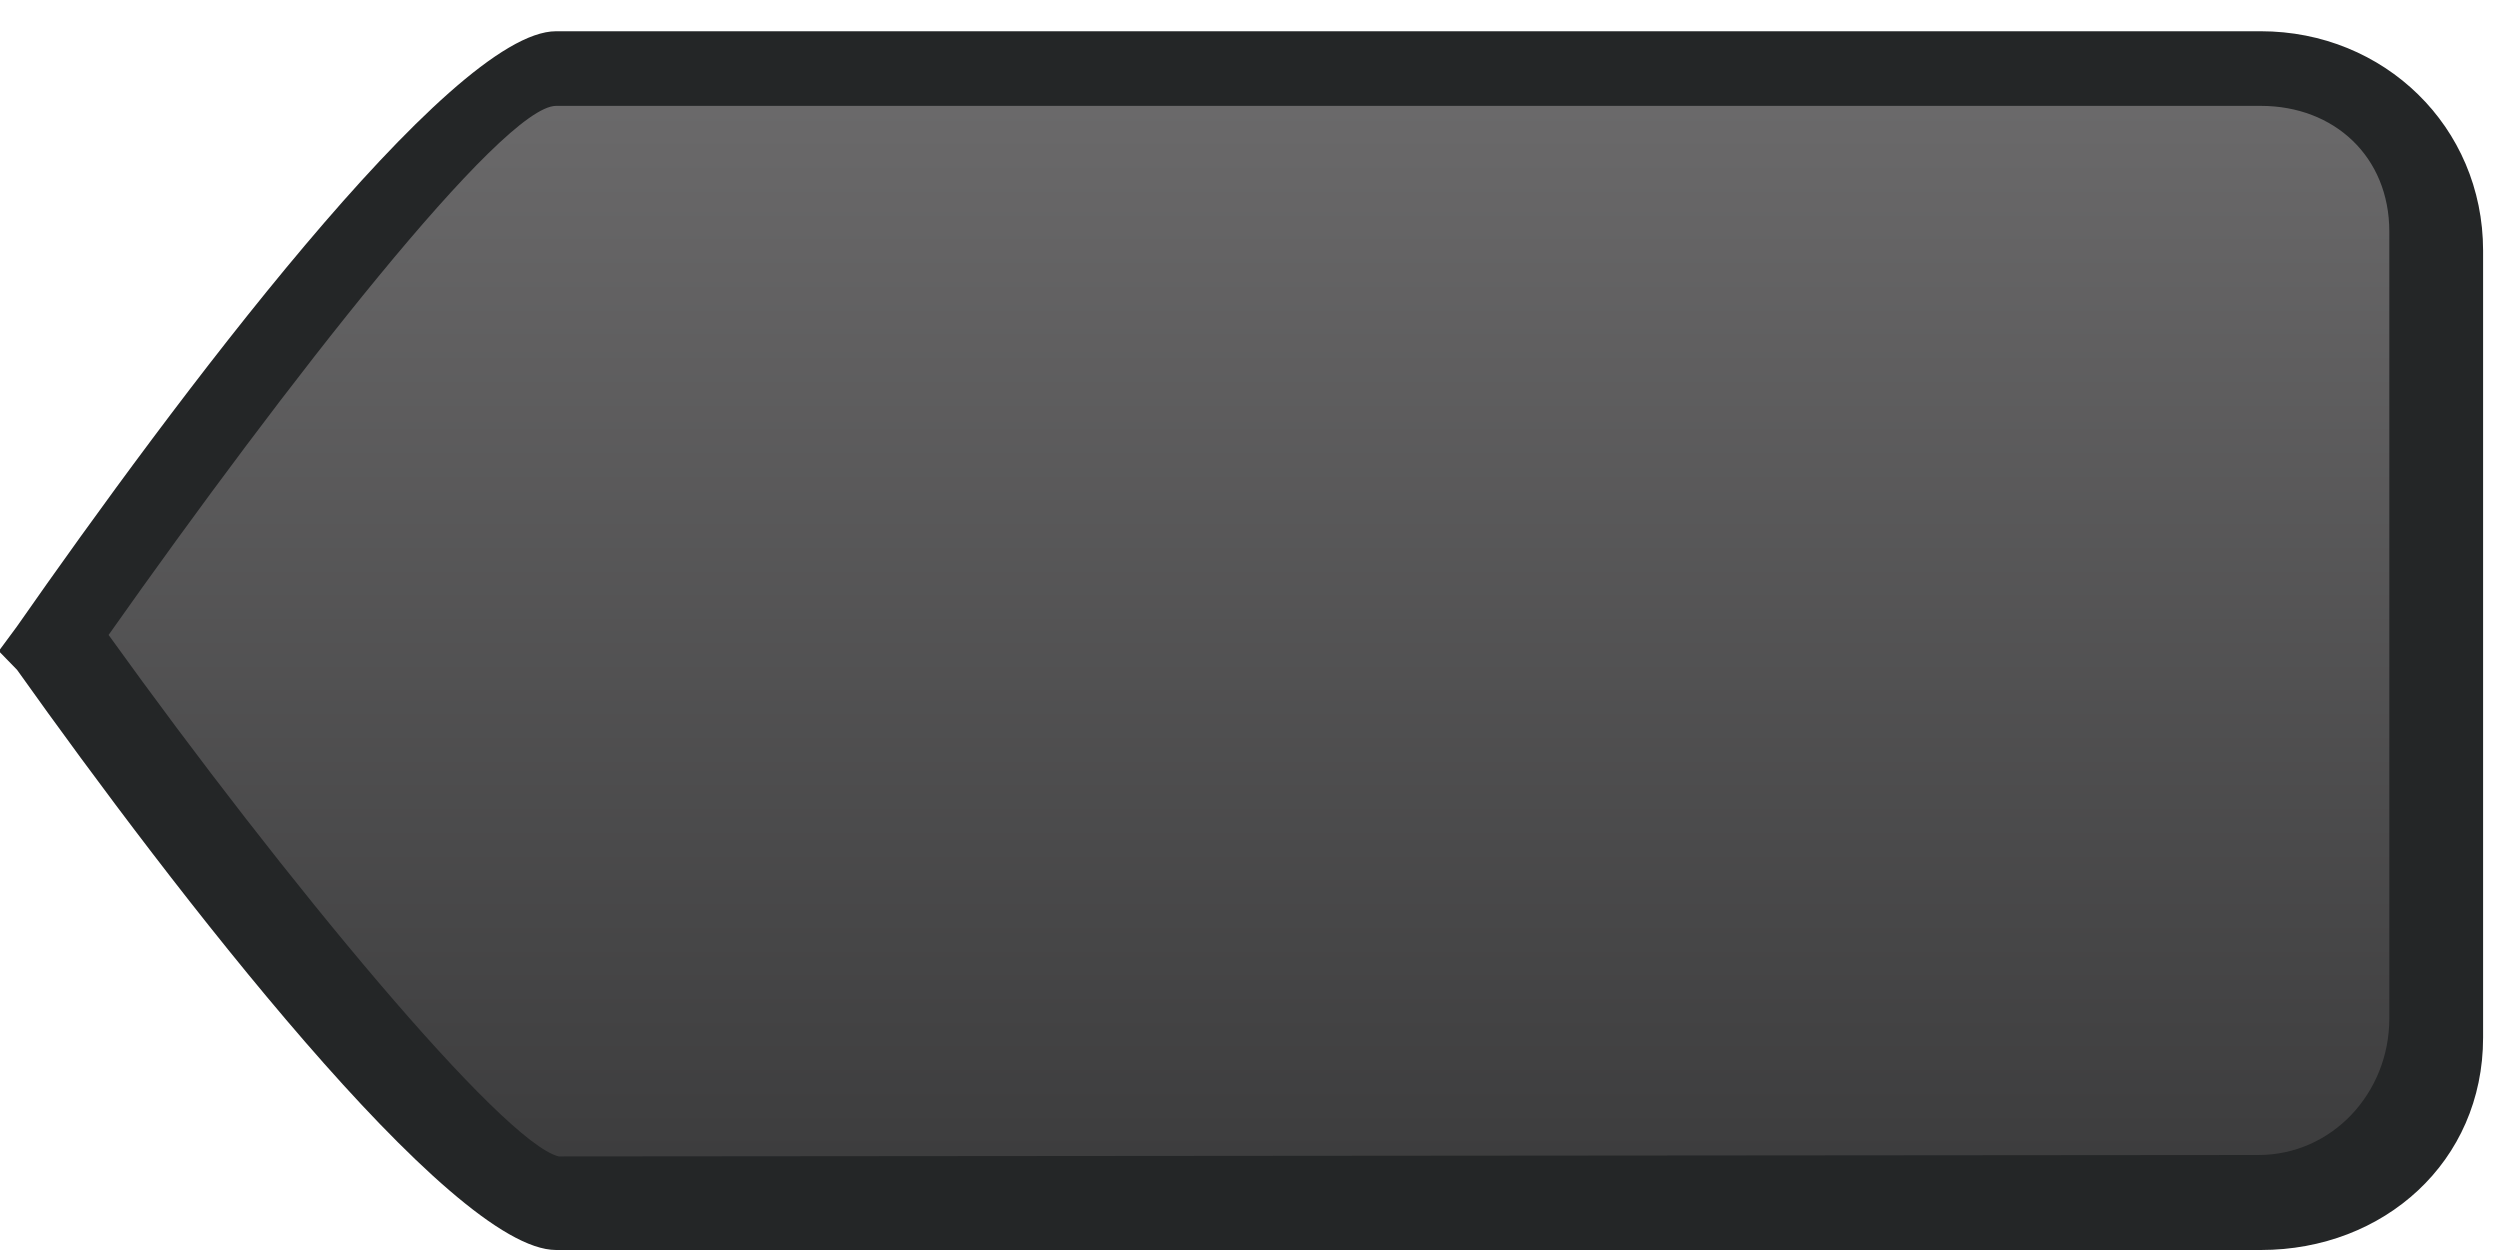
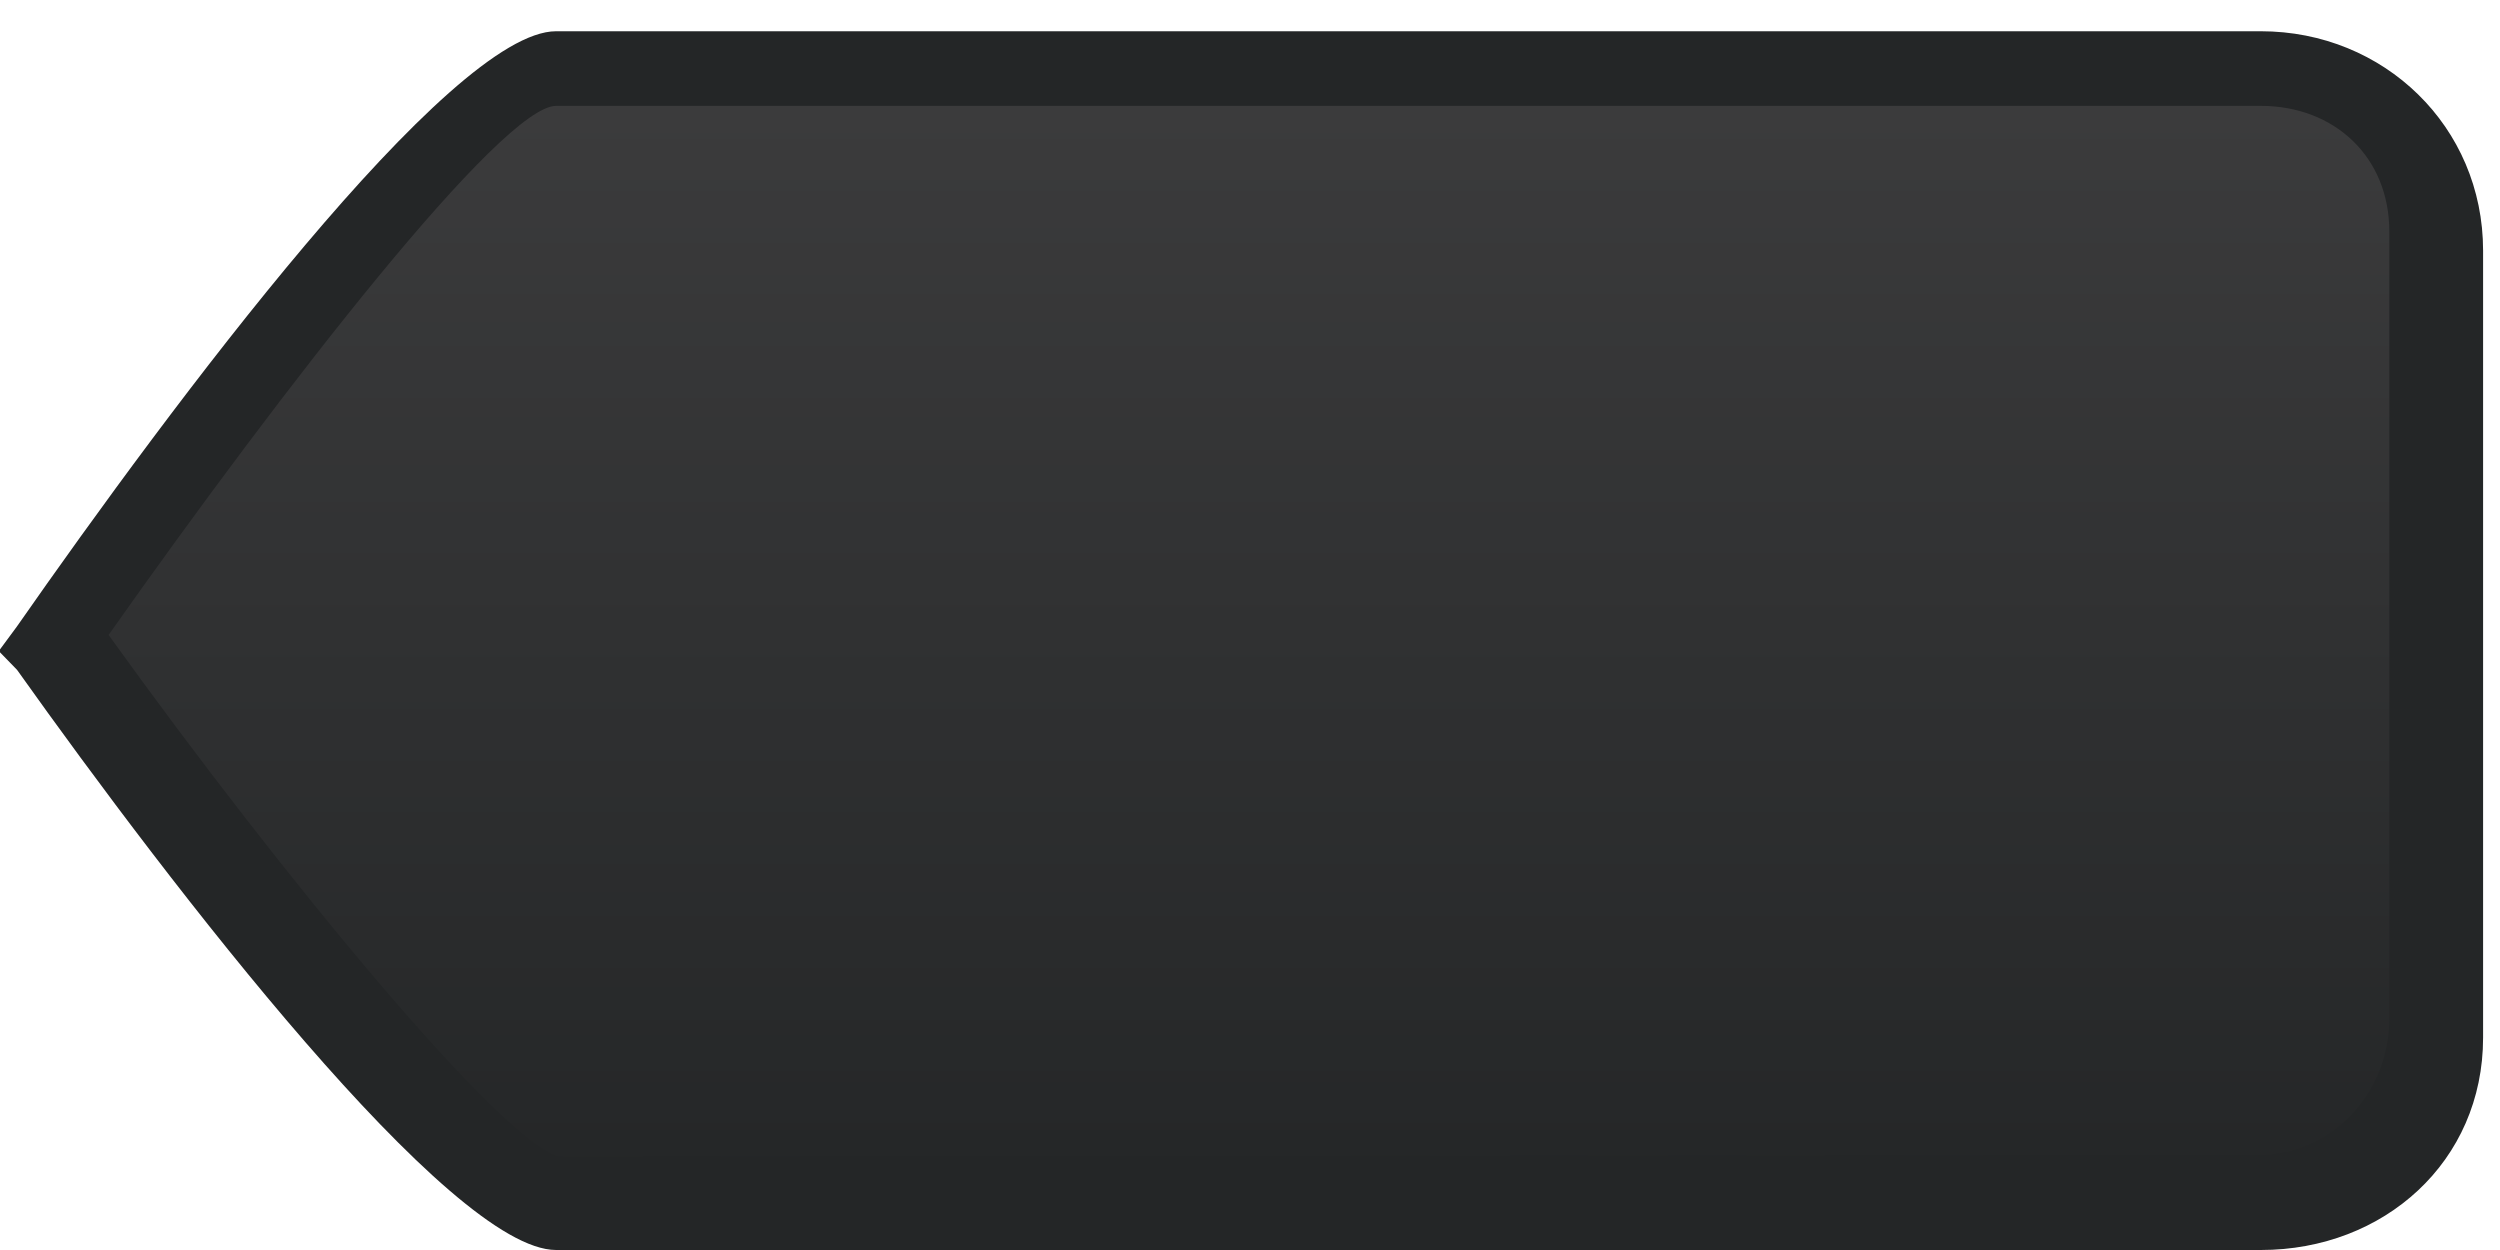
<svg xmlns="http://www.w3.org/2000/svg" version="1.1" id="Layer_1" x="0px" y="0px" width="80px" height="40px" viewBox="0 0 80 40" enable-background="new 0 0 80 40" xml:space="preserve">
-   <path fill="#242627" d="M72.346,1H17.795C14.4,1,5.527,12.902,0.539,20.051l-0.578,0.783l0.585,0.601  C5.535,28.452,14.408,40,17.796,40h54.552c3.938,0,7.111-2.826,7.111-6.797V8.02C79.458,4.049,76.284,1,72.346,1z" />
+   <path fill="#242627" d="M72.346,1H17.795C14.4,1,5.527,12.902,0.539,20.051l-0.578,0.783l0.585,0.602  C5.535,28.452,14.408,40,17.796,40h54.552c3.938,0,7.111-2.826,7.111-6.797V8.02C79.458,4.049,76.284,1,72.346,1z" />
  <g>
-     <linearGradient id="SVGID_1_" gradientUnits="userSpaceOnUse" x1="87.467" y1="-168.424" x2="87.467" y2="-131.963" gradientTransform="matrix(1 0 0 -1 -47.5 -130)">
-       <stop offset="0" style="stop-color:#3B3B3C" />
-       <stop offset="1" style="stop-color:#6C6B6C" />
+     <linearGradient id="SVGID_1_" gradientUnits="userSpaceOnUse" x1="134.967" y1="839.424" x2="134.967" y2="802.962" gradientTransform="matrix(1 0 0 1 -95 -801)">
+       <stop offset="0" style="stop-color:#242627" />
+       <stop offset="1" style="stop-color:#3C3C3D" />
    </linearGradient>
    <path fill="url(#SVGID_1_)" d="M72.346,3.388H17.795c-1.72,0-8.661,8.907-14.32,16.93c5.663,7.881,12.605,16.247,14.406,16.688   l54.387-0.046c2.354,0,4.19-1.981,4.19-4.368V7.408C76.458,5.021,74.701,3.388,72.346,3.388z" />
  </g>
</svg>
